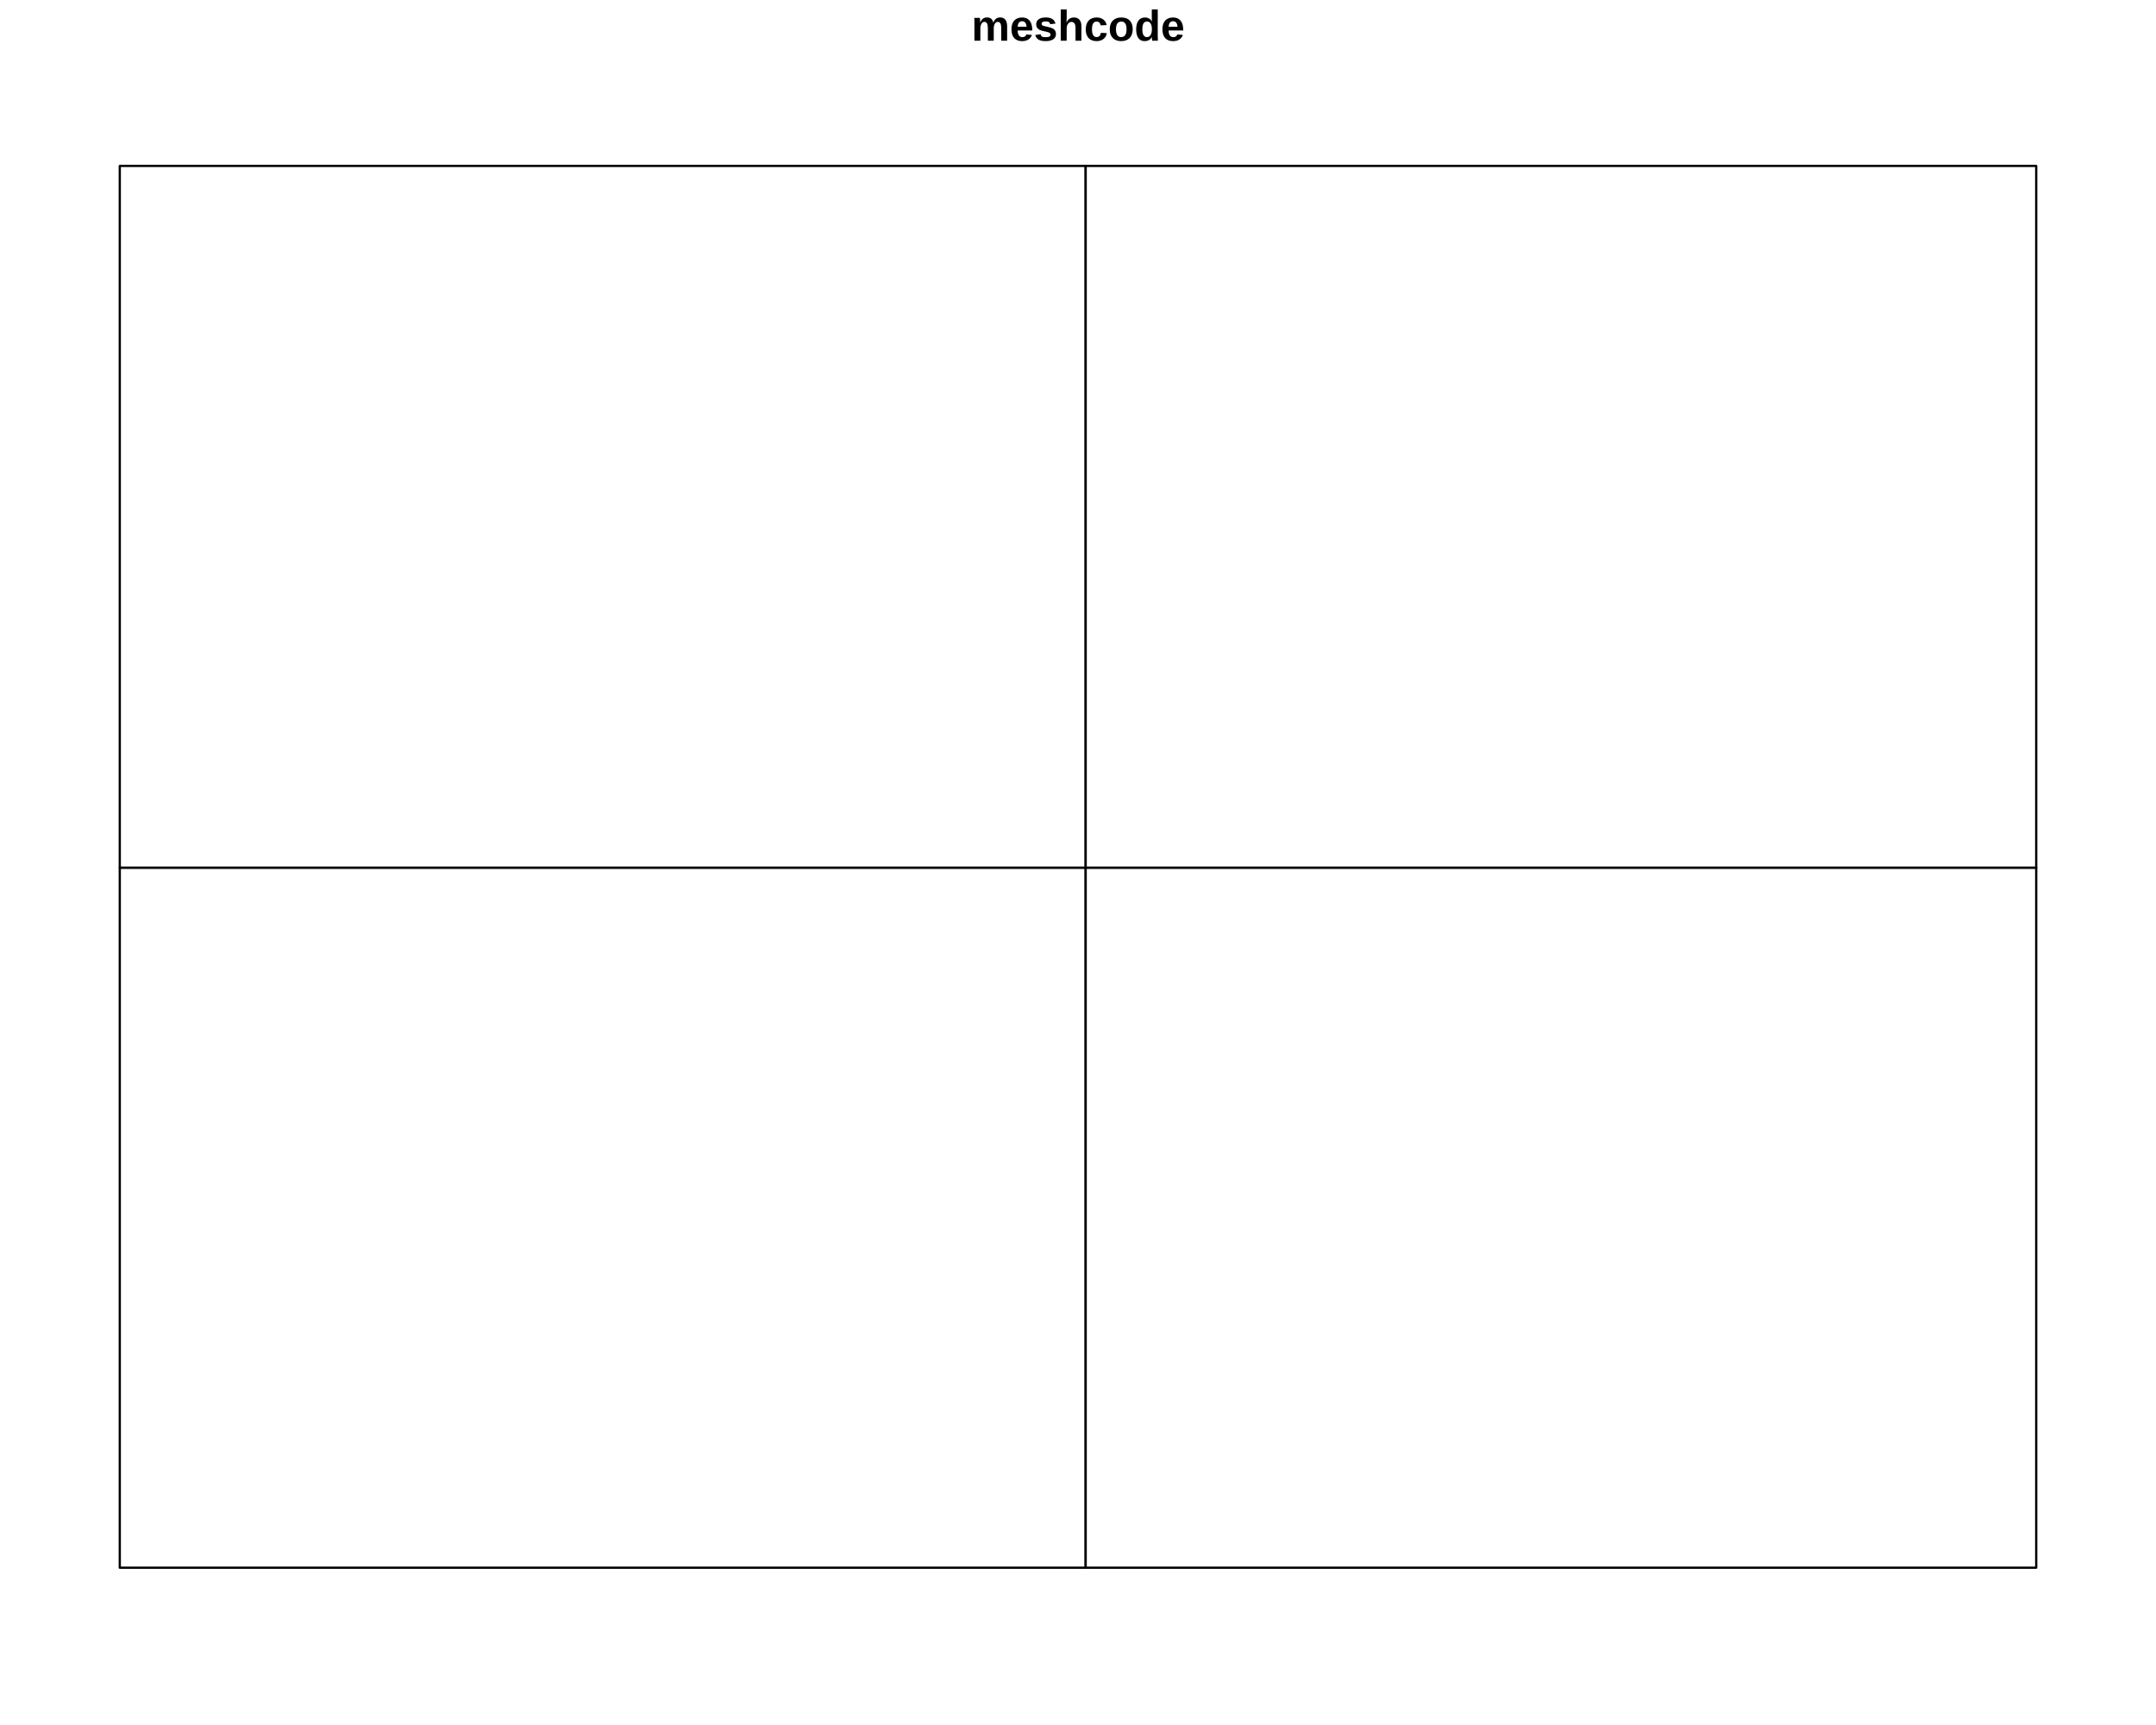
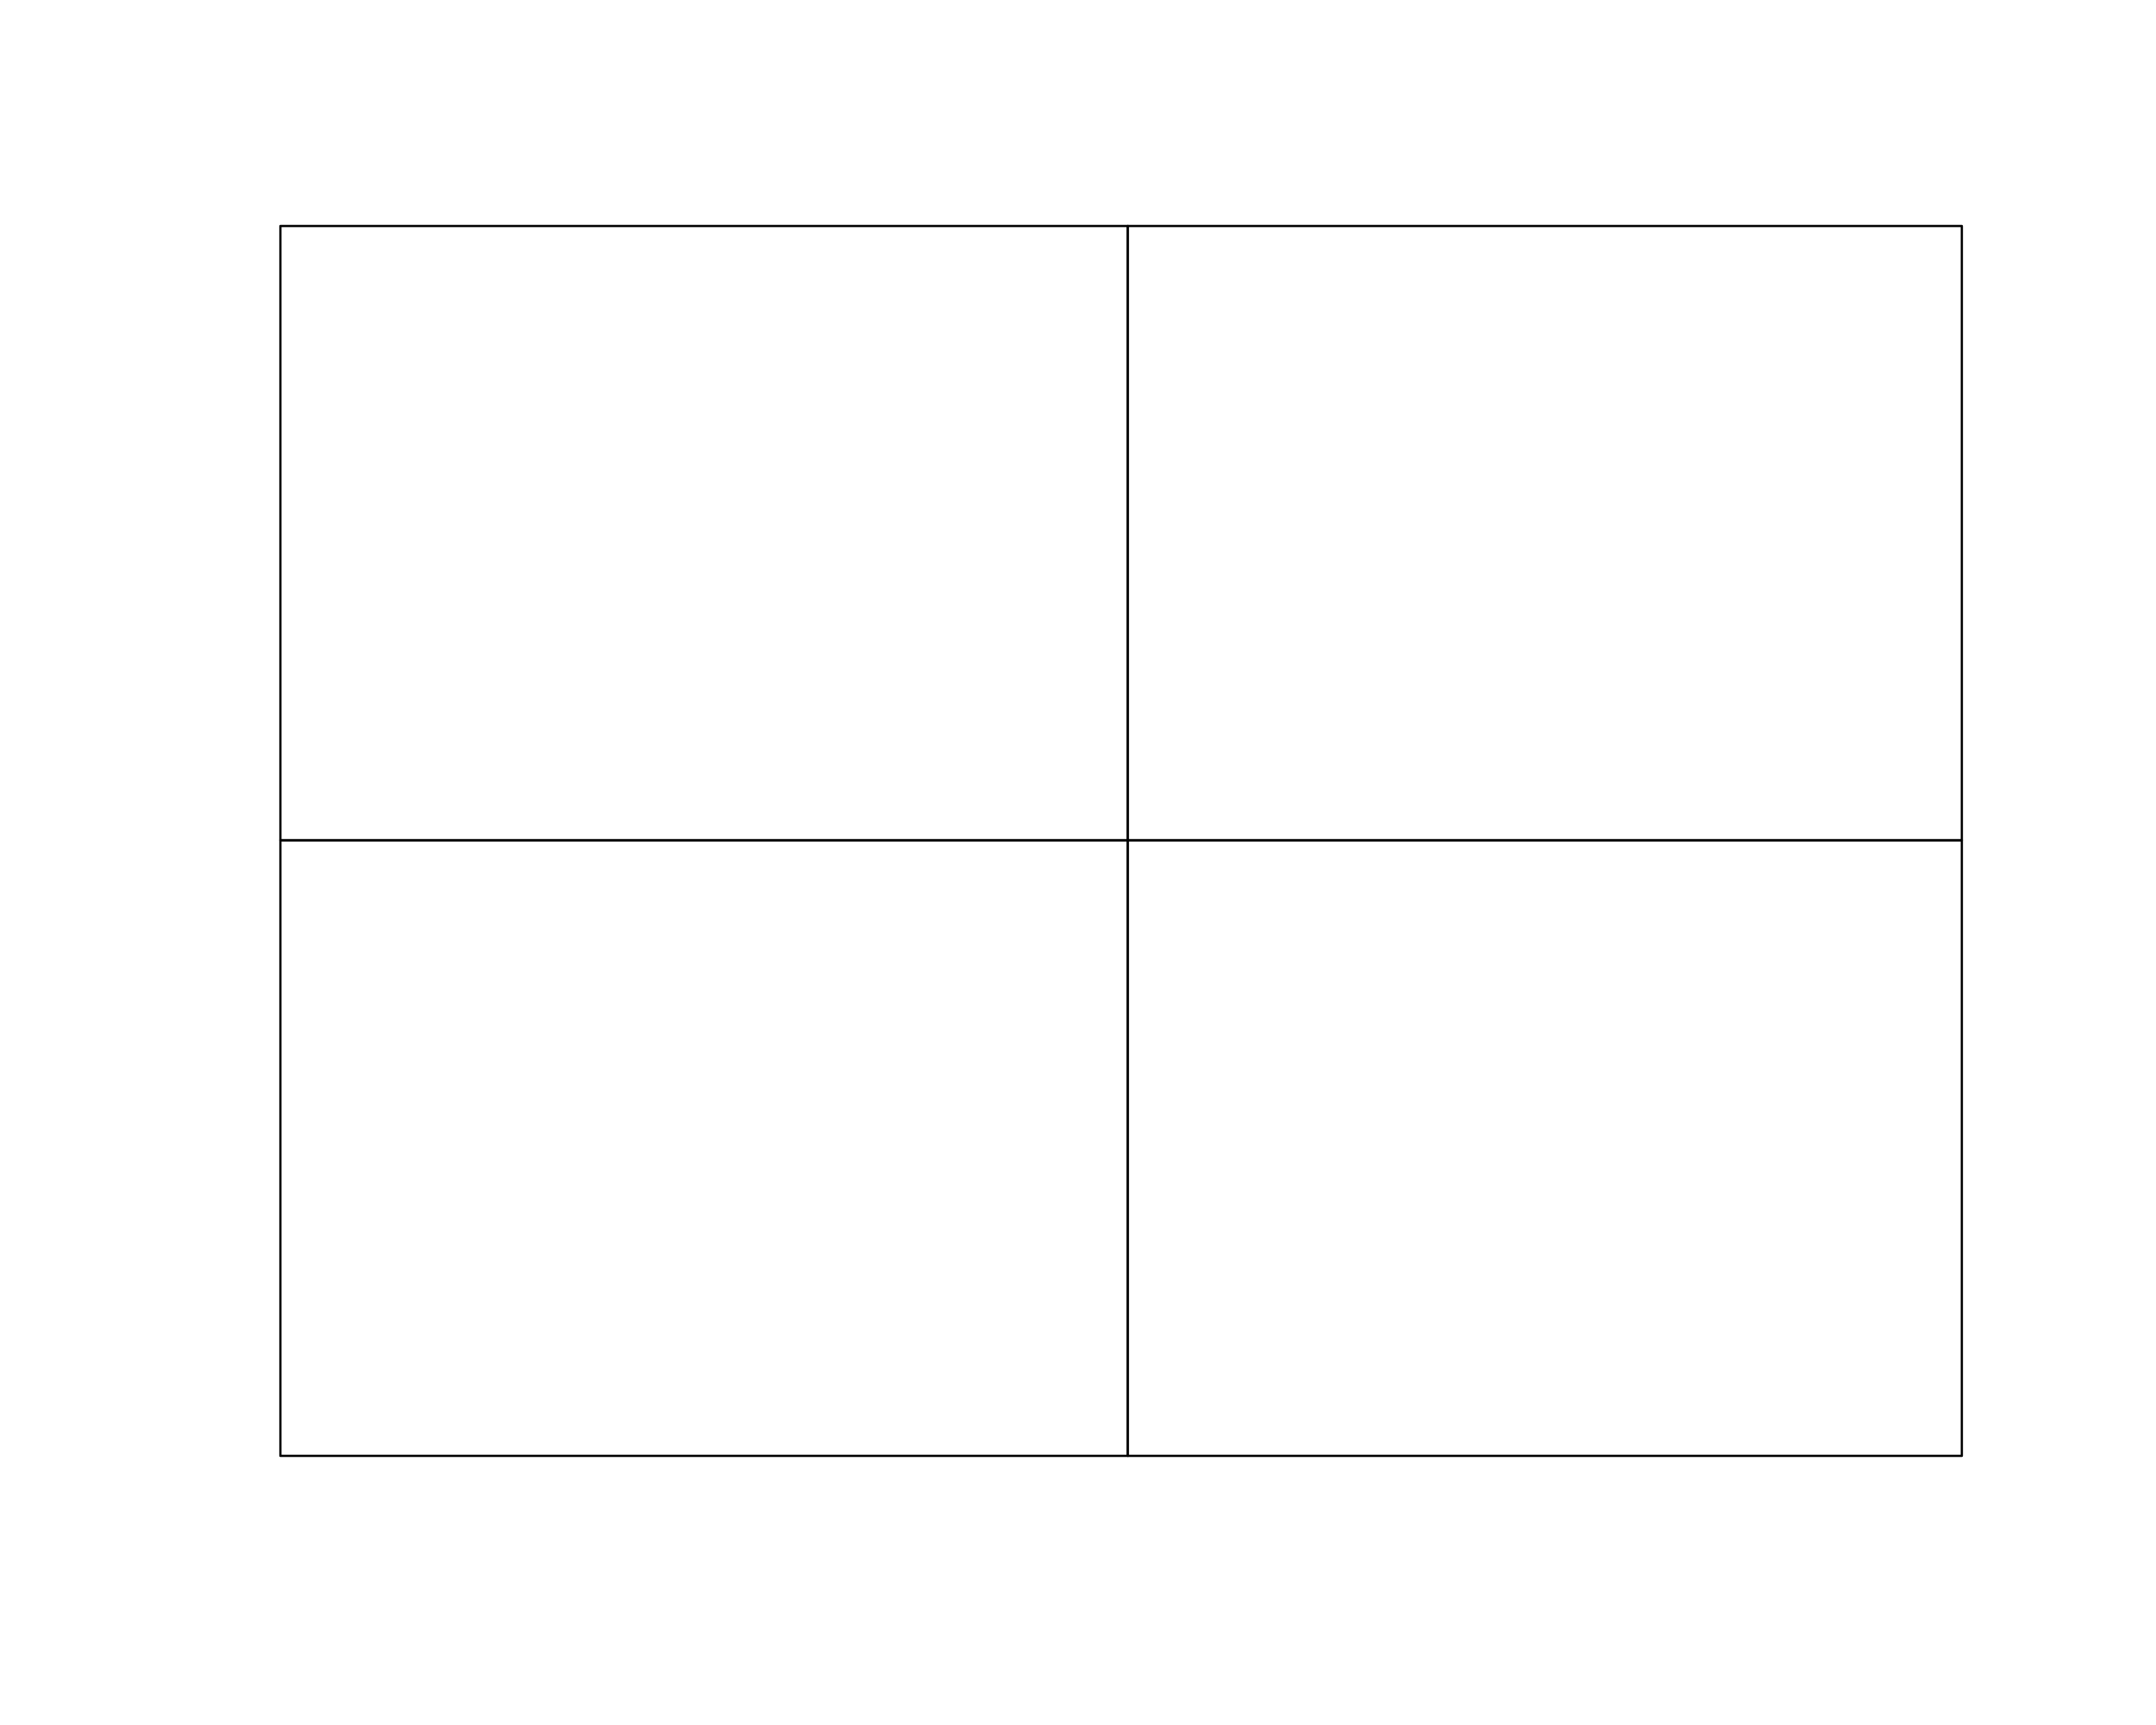
<svg xmlns="http://www.w3.org/2000/svg" viewBox="0 0 720.00 576.00">
  <defs>
    <style type="text/css">
    line, polyline, polygon, path, rect, circle {
      fill: none;
      stroke: #000000;
      stroke-linecap: round;
      stroke-linejoin: round;
      stroke-miterlimit: 10.00;
    }
  </style>
  </defs>
  <rect width="100%" height="100%" style="stroke: none; fill: #FFFFFF;" />
  <defs>
-     <clipPath id="cpMTQuNDB8NzA1LjYwfDU2MS42MHwxNy4yOA==">
-       <rect x="14.40" y="17.28" width="691.20" height="544.32" />
-     </clipPath>
-   </defs>
-   <rect x="14.40" y="17.28" width="691.20" height="544.32" style="stroke-width: 0.75; stroke: #FFFFFF; fill: #FFFFFF;" clip-path="url(#cpMTQuNDB8NzA1LjYwfDU2MS42MHwxNy4yOA==)" />
-   <path d="M 40.00 523.47 L 362.56 523.47 L 362.56 289.72 L 40.00 289.72 L 40.00 523.47 Z" style="fill-rule: evenodd; fill: #FFFFFF; stroke-width: 0.75;" clip-path="url(#cpMTQuNDB8NzA1LjYwfDU2MS42MHwxNy4yOA==)" />
-   <path d="M 362.56 523.47 L 680.00 523.47 L 680.00 289.72 L 362.56 289.72 L 362.56 523.47 Z" style="fill-rule: evenodd; fill: #FFFFFF; stroke-width: 0.75;" clip-path="url(#cpMTQuNDB8NzA1LjYwfDU2MS42MHwxNy4yOA==)" />
-   <path d="M 40.00 289.72 L 362.56 289.72 L 362.56 55.41 L 40.00 55.41 L 40.00 289.72 Z" style="fill-rule: evenodd; fill: #FFFFFF; stroke-width: 0.75;" clip-path="url(#cpMTQuNDB8NzA1LjYwfDU2MS42MHwxNy4yOA==)" />
-   <path d="M 362.56 289.72 L 680.00 289.72 L 680.00 55.41 L 362.56 55.41 L 362.56 289.72 Z" style="fill-rule: evenodd; fill: #FFFFFF; stroke-width: 0.75;" clip-path="url(#cpMTQuNDB8NzA1LjYwfDU2MS42MHwxNy4yOA==)" />
-   <defs>
-     <clipPath id="cpMC4wMHw3MjAuMDB8NTc2LjAwfDAuMDA=">
-       <rect x="0.00" y="0.00" width="720.00" height="576.00" />
-     </clipPath>
-   </defs>
-   <g clip-path="url(#cpMC4wMHw3MjAuMDB8NTc2LjAwfDAuMDA=)">
-     <text x="324.41" y="13.59" style="font-size: 14.40px; font-weight: bold; font-family: Liberation Sans;" textLength="71.19px" lengthAdjust="spacingAndGlyphs">meshcode</text>
-   </g>
-   <defs>
    <clipPath id="cpNTkuMDR8Njg5Ljc2fDUwMi41Nnw1OS4wNA==">
      <rect x="59.04" y="59.04" width="630.72" height="443.52" />
    </clipPath>
  </defs>
+   <rect x="59.04" y="59.04" width="630.72" height="443.52" style="stroke-width: 0.75; stroke: #FFFFFF; fill: #FFFFFF;" clip-path="url(#cpNTkuMDR8Njg5Ljc2fDUwMi41Nnw1OS4wNA==)" />
+   <path d="M 93.64 486.13 L 376.65 486.13 L 376.65 280.55 L 93.64 280.55 L 93.64 486.13 Z" style="fill-rule: evenodd; fill: #FFFFFF; stroke-width: 0.75;" clip-path="url(#cpNTkuMDR8Njg5Ljc2fDUwMi41Nnw1OS4wNA==)" />
+   <path d="M 376.65 486.13 L 655.16 486.13 L 655.16 280.55 L 376.65 280.55 L 376.65 486.13 Z" style="fill-rule: evenodd; fill: #FFFFFF; stroke-width: 0.75;" clip-path="url(#cpNTkuMDR8Njg5Ljc2fDUwMi41Nnw1OS4wNA==)" />
+   <path d="M 93.64 280.55 L 376.65 280.55 L 376.65 75.47 L 93.64 75.47 L 93.64 280.55 Z" style="fill-rule: evenodd; fill: #FFFFFF; stroke-width: 0.75;" clip-path="url(#cpNTkuMDR8Njg5Ljc2fDUwMi41Nnw1OS4wNA==)" />
+   <path d="M 376.65 280.55 L 655.16 280.55 L 655.16 75.47 L 376.65 75.47 L 376.65 280.55 Z" style="fill-rule: evenodd; fill: #FFFFFF; stroke-width: 0.75;" clip-path="url(#cpNTkuMDR8Njg5Ljc2fDUwMi41Nnw1OS4wNA==)" />
</svg>
